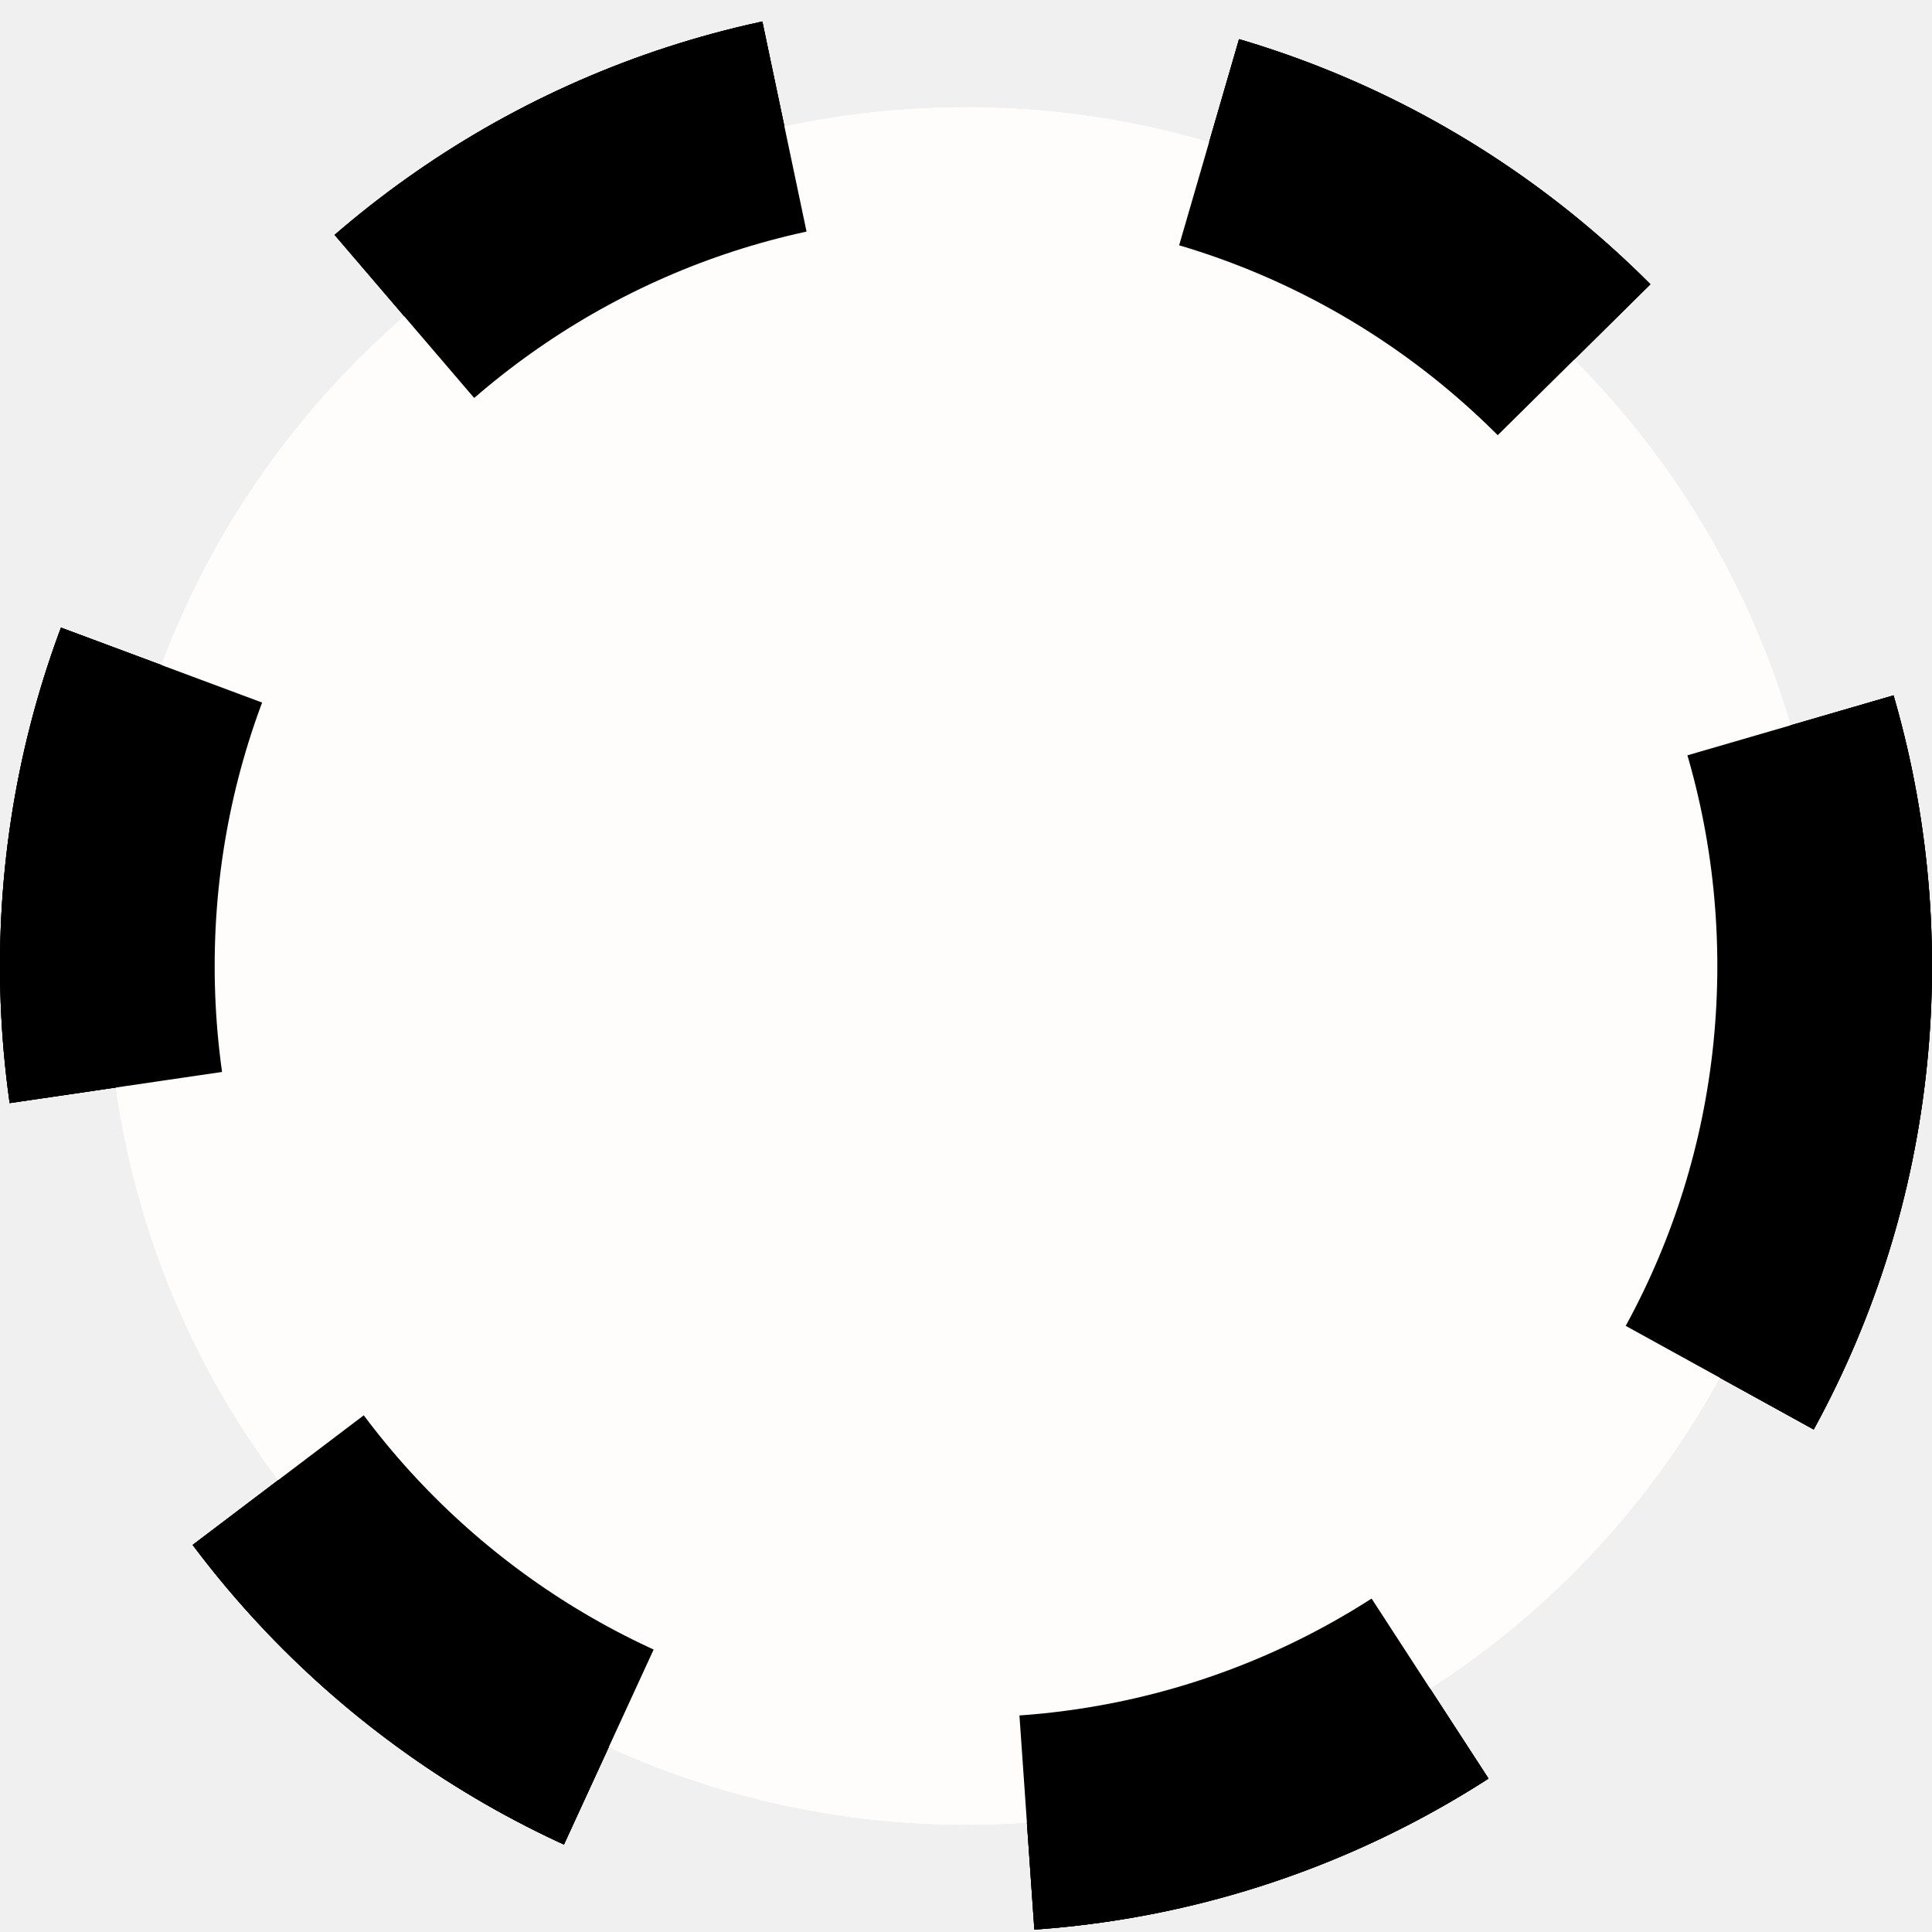
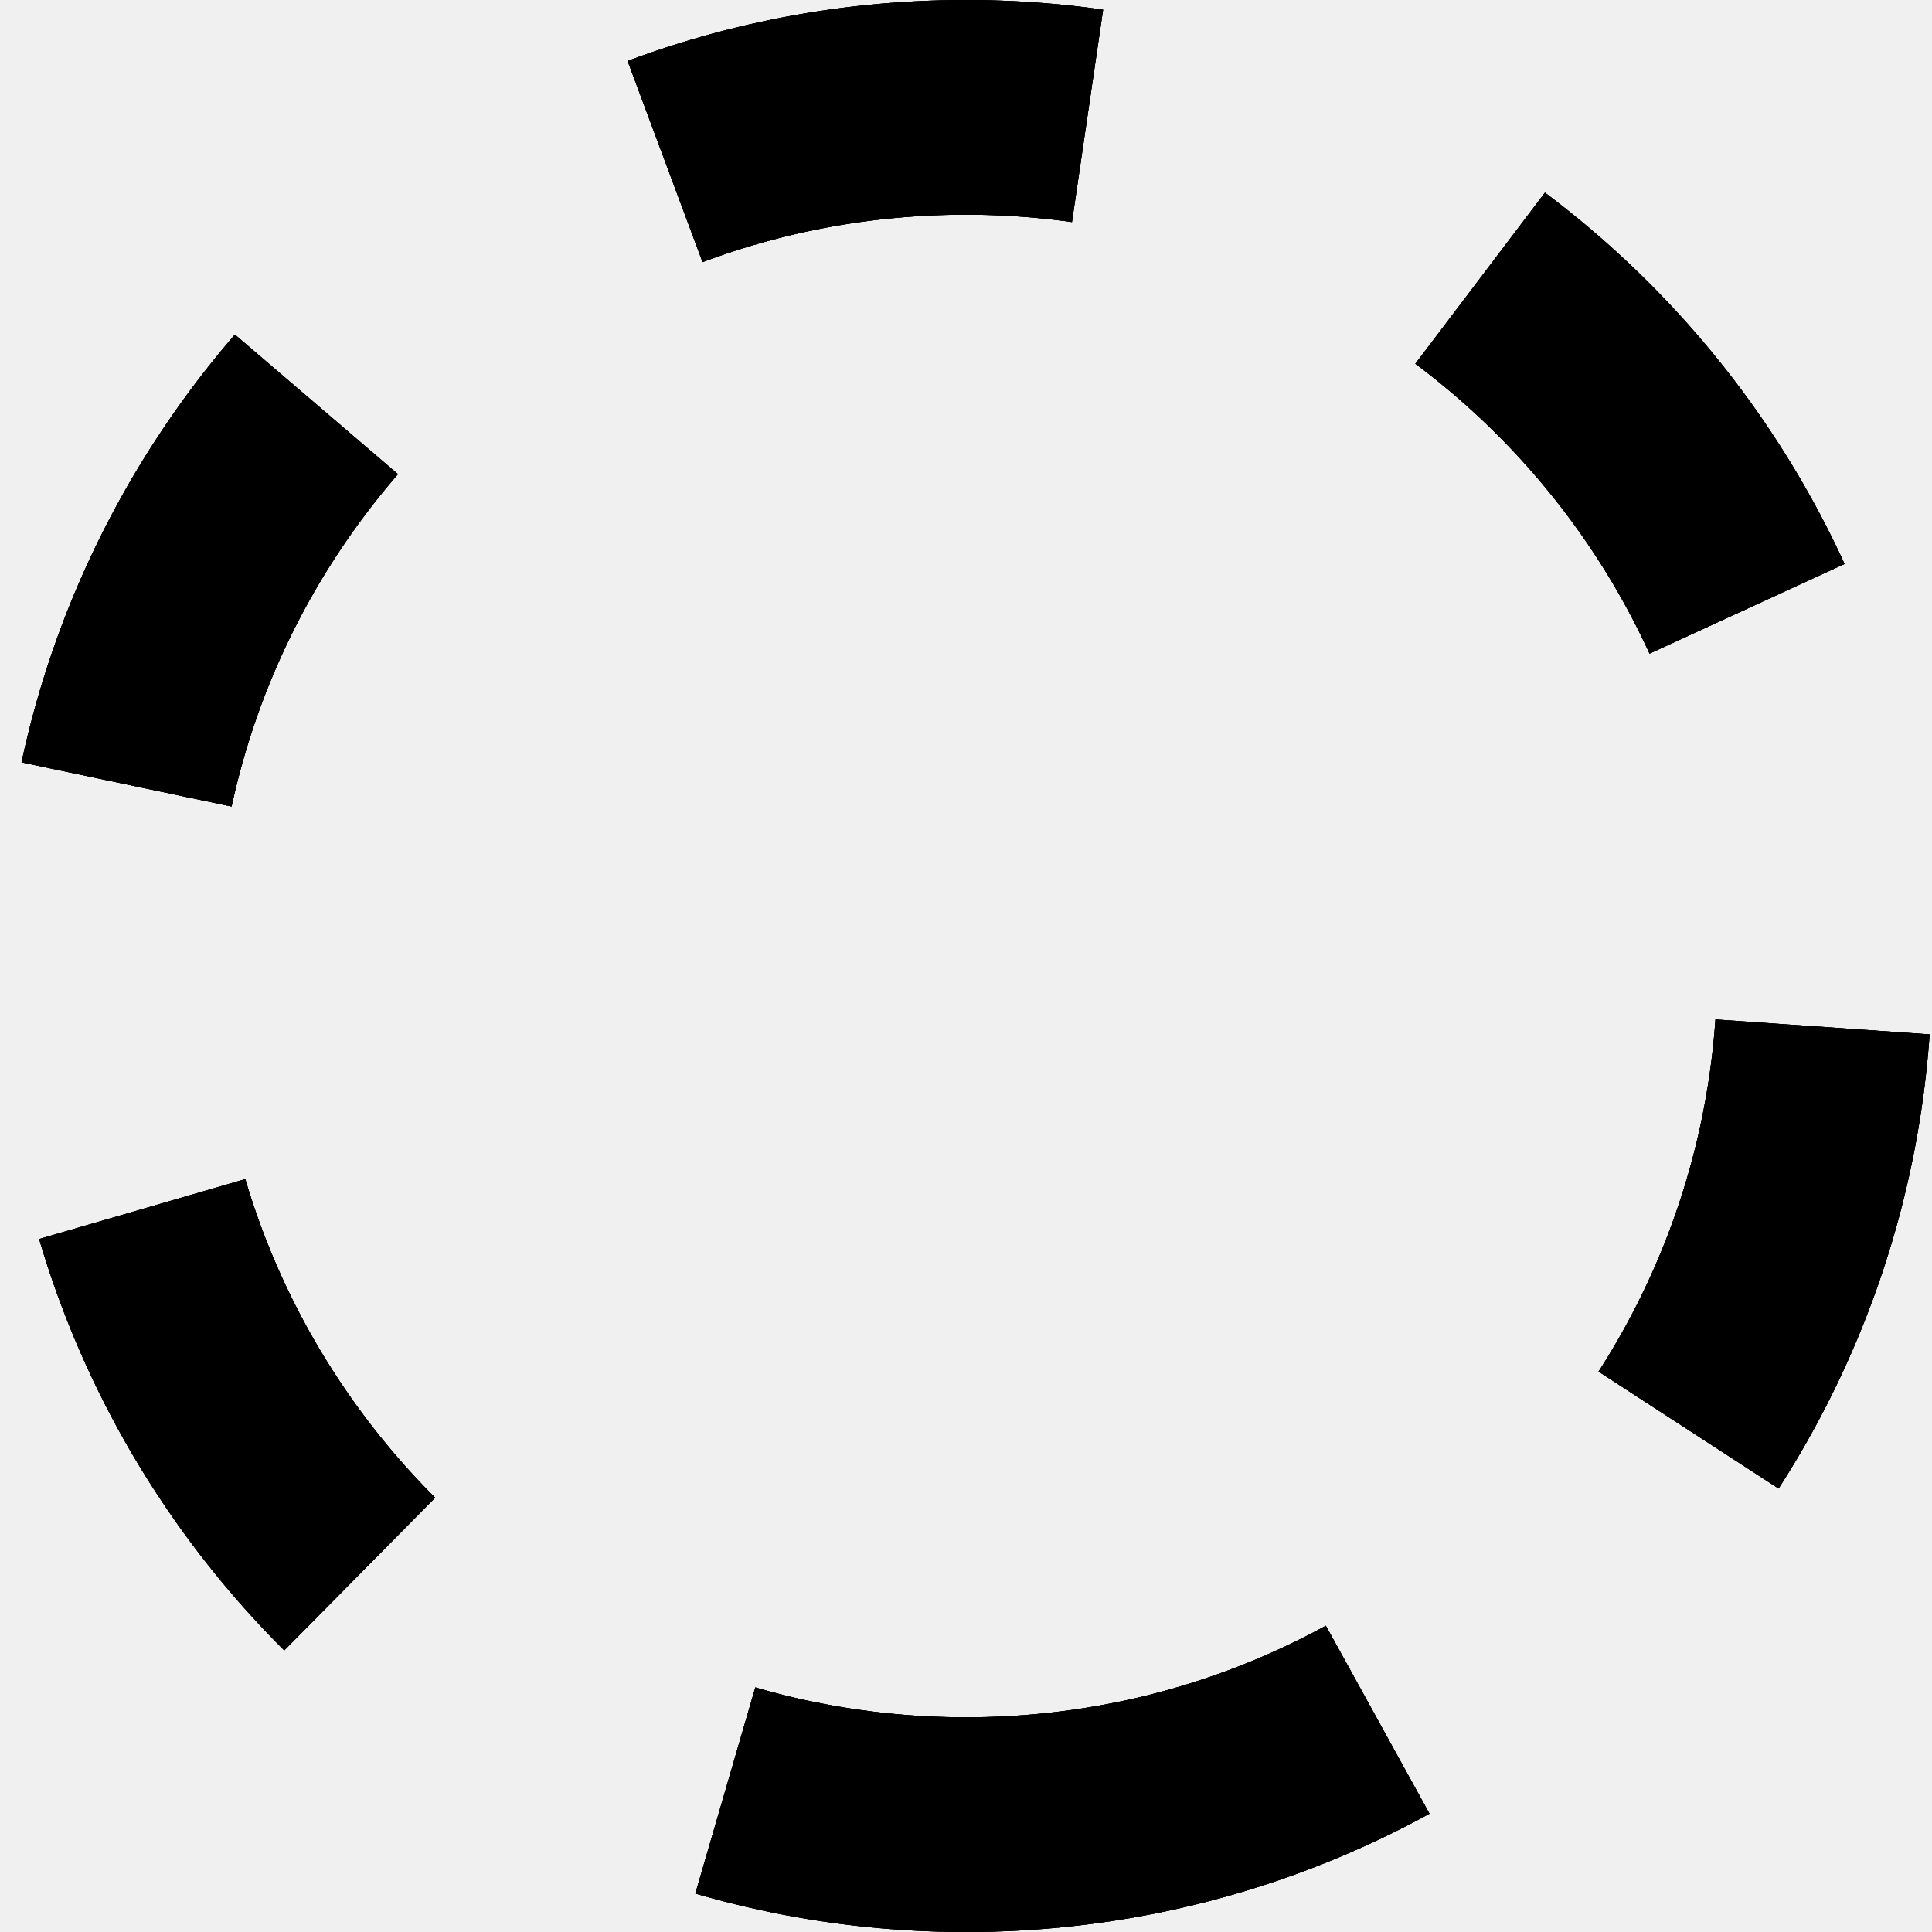
<svg xmlns="http://www.w3.org/2000/svg" width="45" height="45" viewBox="0 0 45 45" fill="none">
-   <circle cx="22.5" cy="22.5" r="20" fill="#FFFCFC" stroke="black" stroke-width="5" stroke-linejoin="round" stroke-dasharray="10 10" />
-   <circle cx="22.5" cy="22.5" r="20" fill="#FFFCFC" stroke="black" stroke-width="5" stroke-linejoin="round" stroke-dasharray="10 10" />
-   <circle cx="22.5" cy="22.5" r="20" fill="#FFFCFC" stroke="black" stroke-width="5" stroke-linejoin="round" stroke-dasharray="10 10" />
+   <g clip-path="url(#clip0_140_2)">
+     <path d="M22.5 42.5C33.546 42.5 42.5 33.546 42.5 22.5C42.5 11.454 33.546 2.5 22.5 2.5C11.454 2.5 2.5 11.454 2.5 22.5C2.5 33.546 11.454 42.5 22.5 42.5Z" stroke="black" stroke-width="5" stroke-linejoin="round" stroke-dasharray="10 10" />
+     <path d="M22.5 42.5C33.546 42.5 42.5 33.546 42.5 22.5C42.5 11.454 33.546 2.5 22.5 2.5C11.454 2.5 2.5 11.454 2.5 22.5C2.5 33.546 11.454 42.5 22.5 42.5Z" stroke="black" stroke-width="5" stroke-linejoin="round" stroke-dasharray="10 10" />
+     <path d="M22.5 42.5C33.546 42.5 42.5 33.546 42.5 22.5C42.5 11.454 33.546 2.5 22.5 2.5C11.454 2.5 2.5 11.454 2.5 22.5C2.5 33.546 11.454 42.5 22.5 42.5Z" stroke="black" stroke-width="5" stroke-linejoin="round" stroke-dasharray="10 10" />
+   </g>
+   <defs>
+     <clipPath id="clip0_140_2">
+       <rect width="45" height="45" fill="white" />
+     </clipPath>
+   </defs>
</svg>
